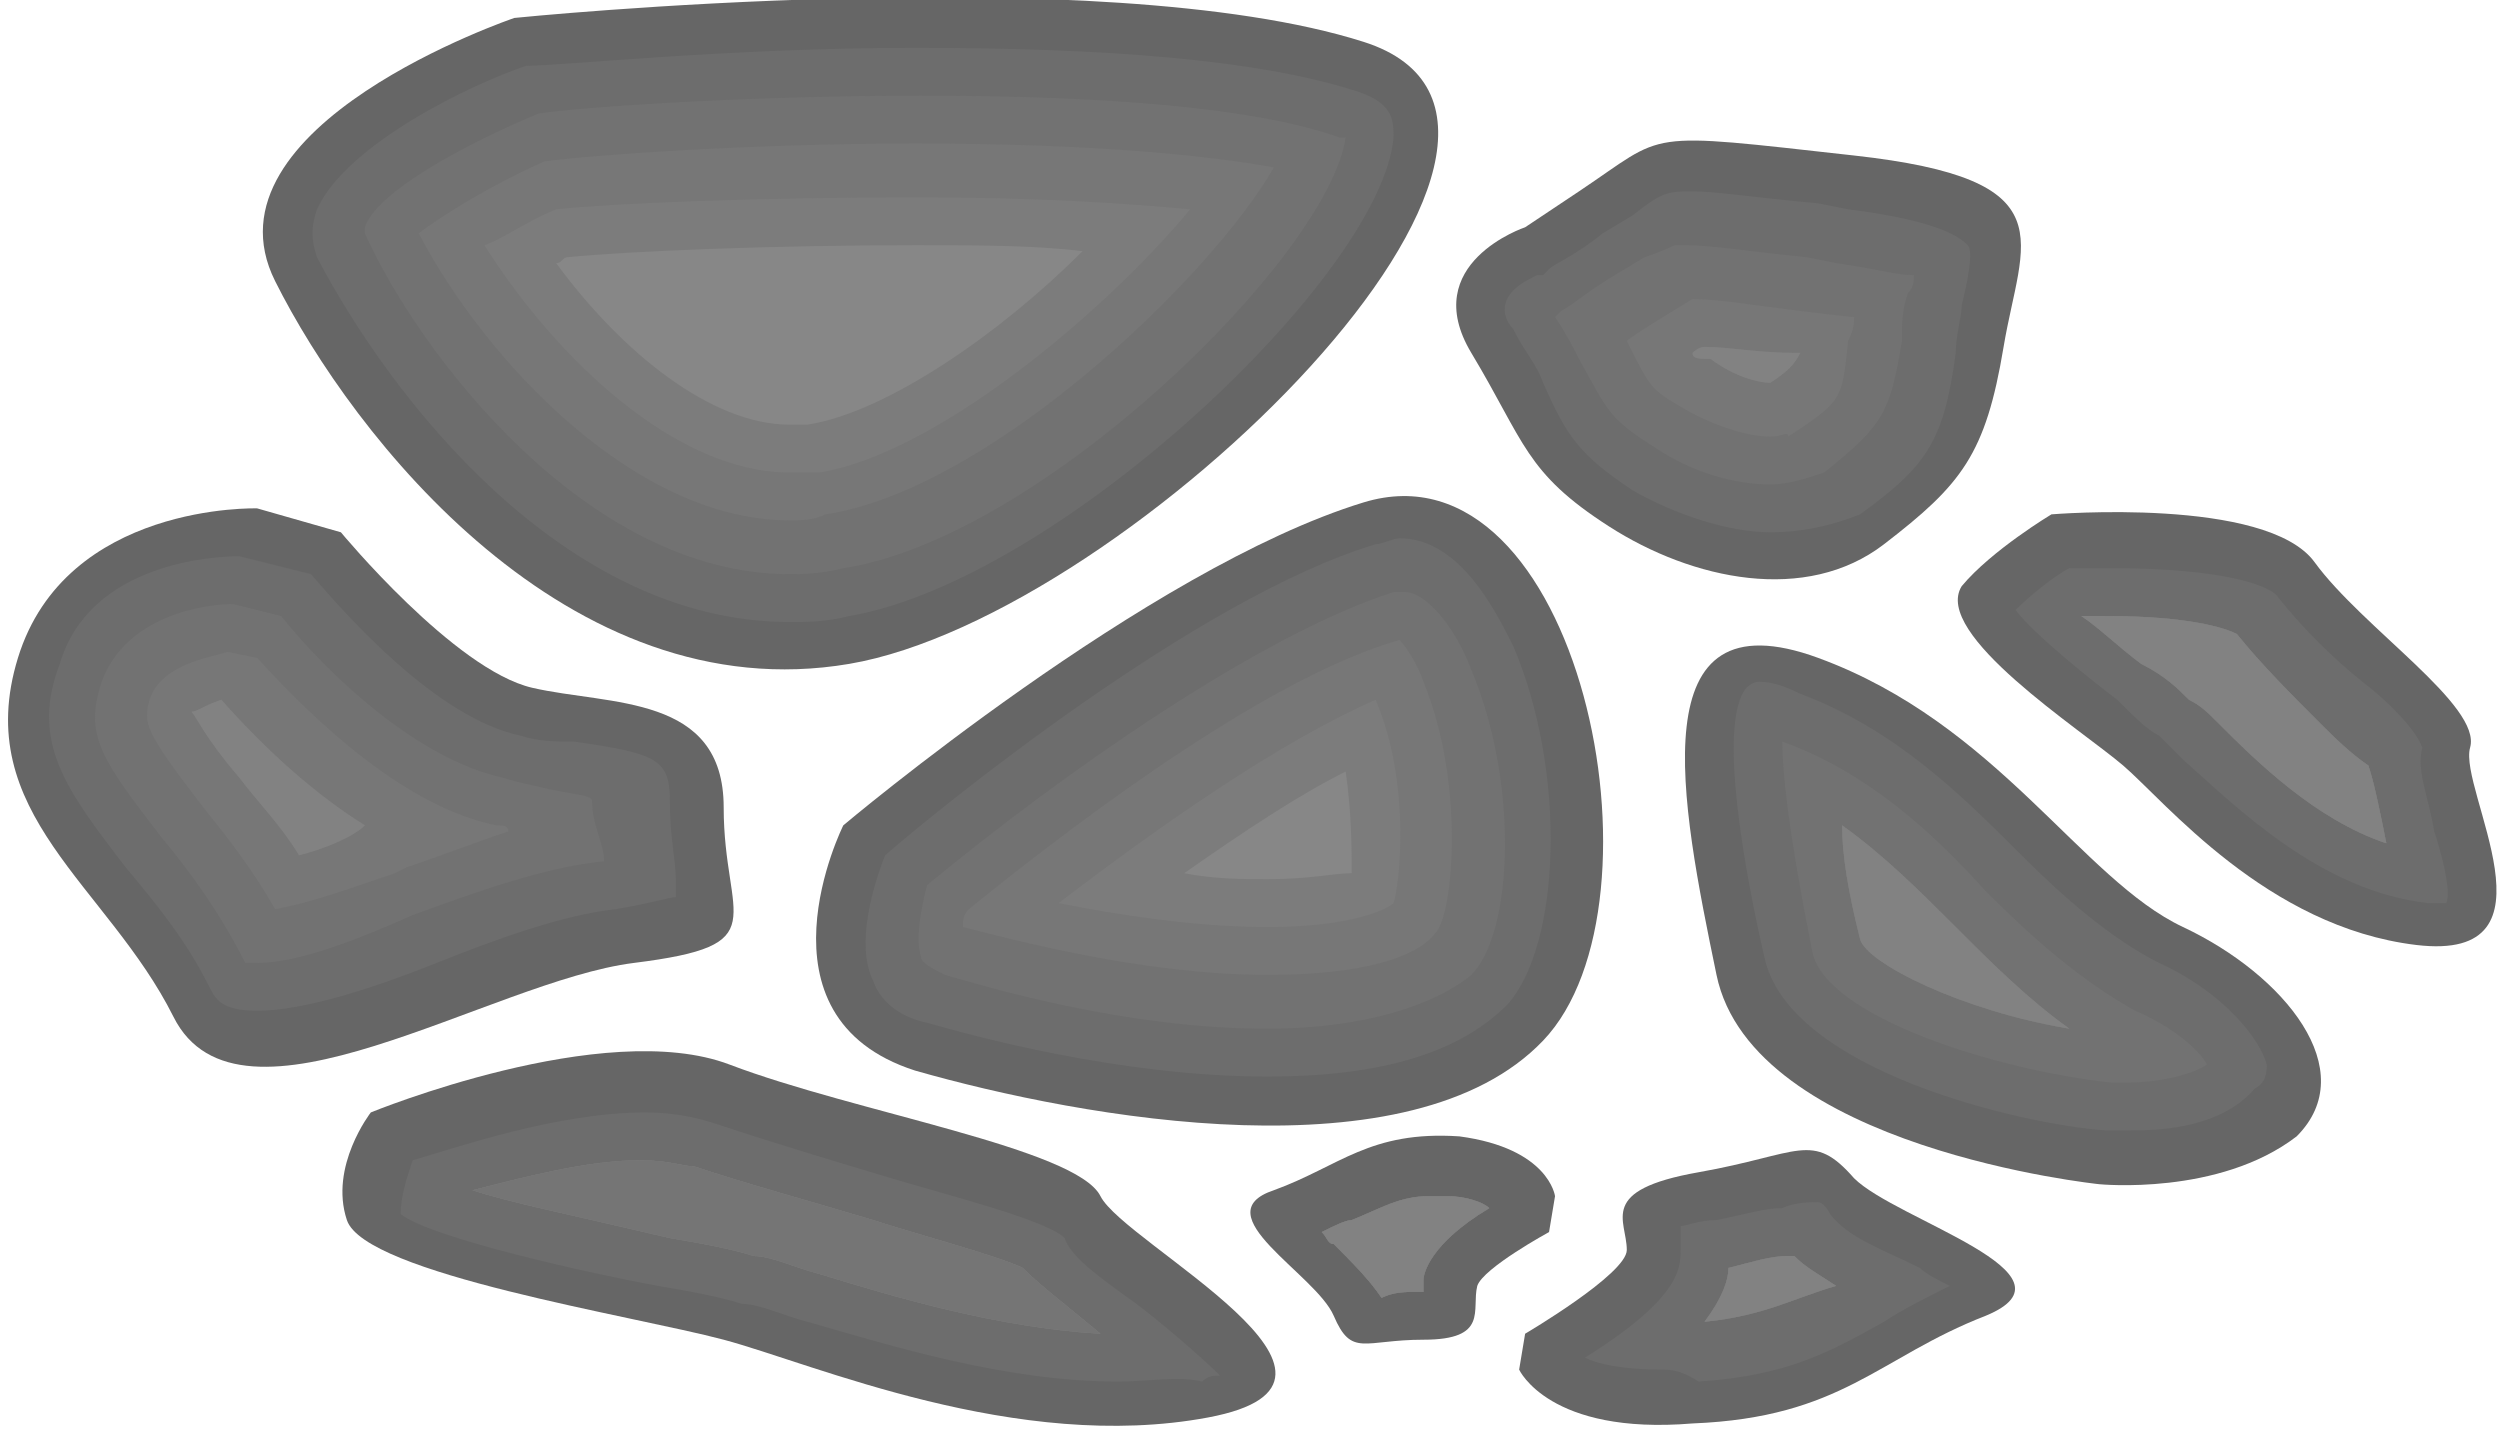
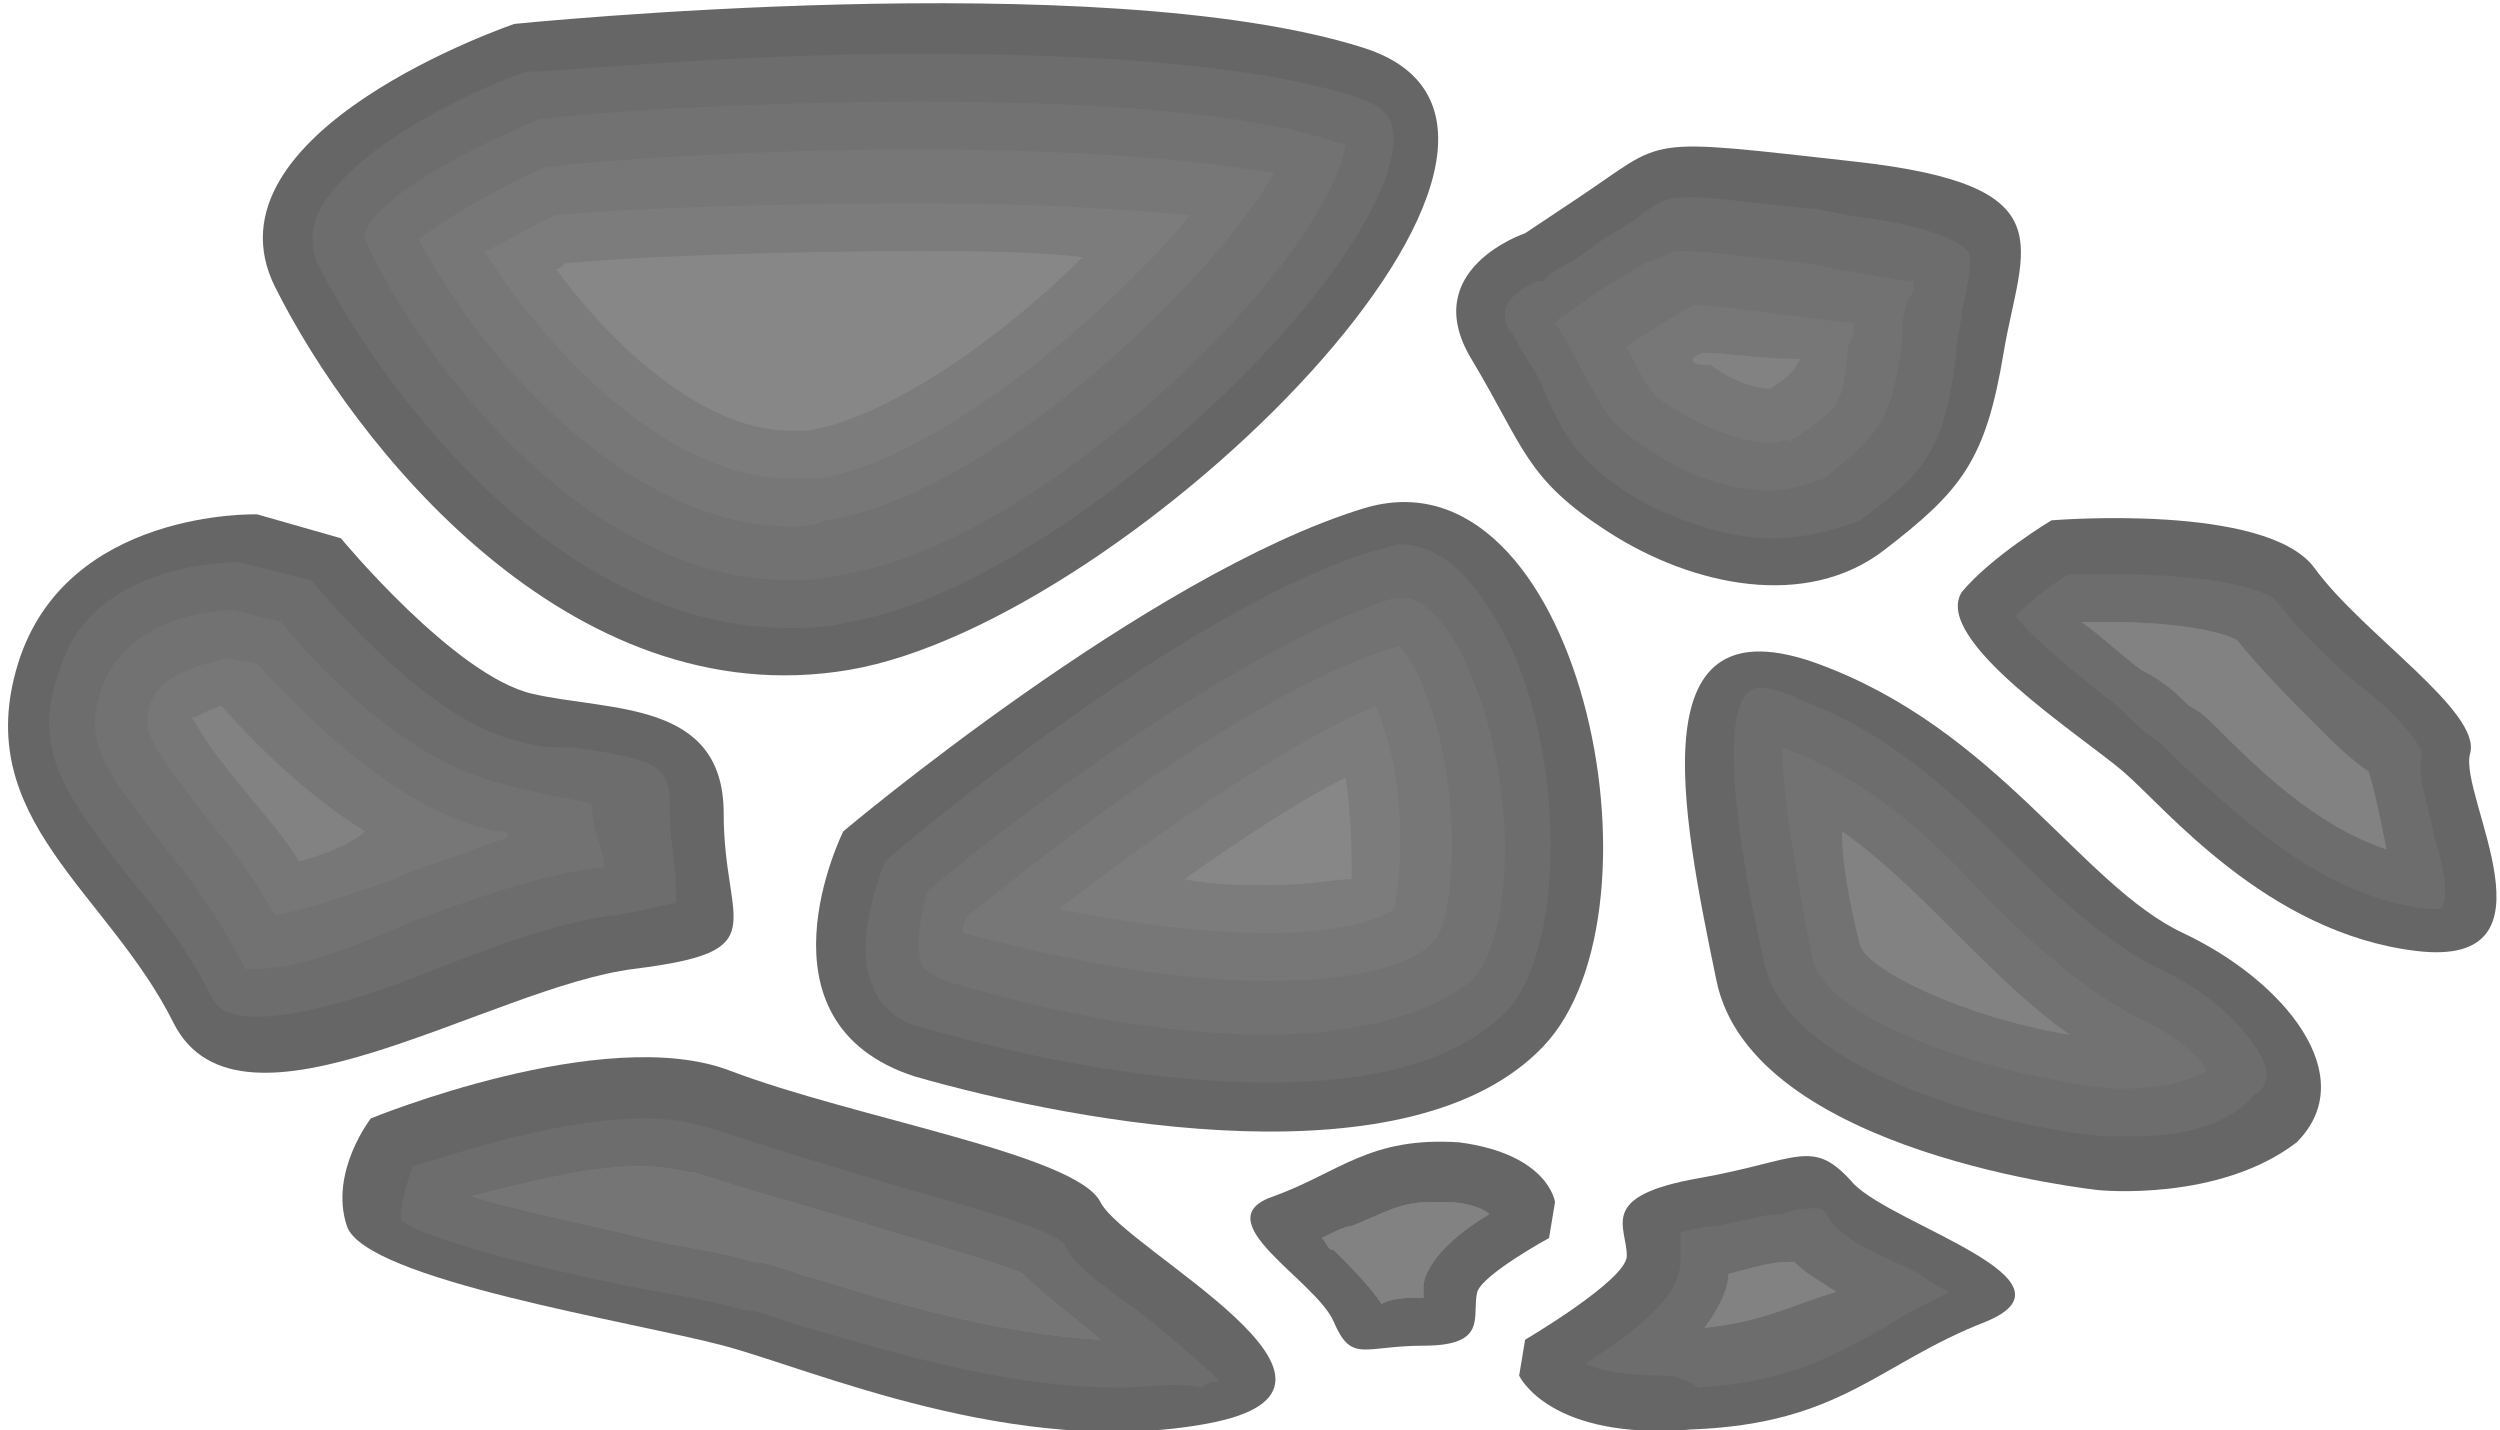
<svg xmlns="http://www.w3.org/2000/svg" version="1.1" id="Layer_1" x="0px" y="0px" width="41.8px" height="23.9px" viewBox="-410 421.1 41.8 23.9" style="enable-background:new -410 421.1 41.8 23.9;" xml:space="preserve">
  <style type="text/css">
	.st0{fill:#666666;}
	.st1{fill:#6D6D6D;}
	.st2{fill:#727272;}
	.st3{fill:#777777;}
	.st4{fill:#7C7C7C;}
	.st5{fill:#878787;}
	.st6{fill:#828282;}
	.st7{fill:#757575;}
</style>
  <g>
-     <path class="st0" d="M-401.4,421.4c0,0-5.3,1.8-4,4.4c1.3,2.6,4.9,7.2,9.6,6.4c4.7-0.8,13-9,8.6-10.4   C-391.6,420.4-401.4,421.4-401.4,421.4z" />
-     <path class="st1" d="M-396.8,431.5c-3.8,0-6.7-3.8-7.9-6.1c-0.1-0.3-0.1-0.5,0-0.8c0.5-1.1,2.6-2.1,3.5-2.4c0.6,0,3.4-0.3,6.5-0.3   c3.2,0,5.7,0.2,7.3,0.7c0.7,0.2,0.7,0.5,0.7,0.8c-0.2,2.3-5.6,7.4-9.1,8C-396.2,431.5-396.5,431.5-396.8,431.5L-396.8,431.5z" />
-     <path class="st2" d="M-396.8,430.7c-3.4,0-6.2-3.7-7.1-5.7c0-0.1,0-0.1,0-0.1c0.2-0.6,1.7-1.4,2.9-1.9c0.6-0.1,3.4-0.3,6.4-0.3   c3.1,0,5.6,0.2,7,0.7h0.1c-0.3,2-5.1,6.7-8.4,7.2C-396.3,430.7-396.6,430.7-396.8,430.7L-396.8,430.7z" />
-     <path class="st3" d="M-396.8,429.8c-2.6,0-5.1-2.7-6.2-4.8c0.4-0.3,1.2-0.8,2.1-1.2c0.7-0.1,3.4-0.3,6.2-0.3c3,0,4.9,0.2,6,0.4   c-1.1,1.9-4.8,5.4-7.5,5.8C-396.4,429.8-396.6,429.8-396.8,429.8L-396.8,429.8z" />
-     <path class="st4" d="M-396.8,429c-1.9,0-3.9-1.9-5.1-3.8c0.3-0.1,0.7-0.4,1.2-0.6c0.9-0.1,3.4-0.2,6-0.2c2.1,0,3.5,0.1,4.6,0.2   c-1.5,1.8-4.3,4.1-6.2,4.4C-396.5,429-396.6,429-396.8,429L-396.8,429z" />
-     <path class="st5" d="M-396.8,428.2c-1.3,0-2.8-1.2-3.9-2.7c0.1,0,0.1-0.1,0.2-0.1c1-0.1,3.4-0.2,5.8-0.2c1,0,2,0,2.8,0.1   c-1.4,1.4-3.3,2.7-4.6,2.9C-396.6,428.2-396.7,428.2-396.8,428.2L-396.8,428.2z" />
-     <path class="st0" d="M-395.9,434.9c0,0-1.6,3.2,1.2,4.1c2.8,0.8,8.3,1.8,10.5-0.5c2.2-2.3,0.6-10.1-3-9   C-390.8,430.6-395.9,434.9-395.9,434.9z" />
-     <path class="st1" d="M-388.8,439.1c-2.5,0-5-0.7-5.7-0.9c-0.5-0.1-0.8-0.4-0.9-0.7c-0.3-0.6,0-1.6,0.2-2.1c0.8-0.7,5.2-4.3,8.2-5.2   c0.1,0,0.3-0.1,0.4-0.1c1,0,1.6,1.2,1.9,1.8c0.9,2.1,0.8,5-0.1,6C-385.6,438.7-386.9,439.1-388.8,439.1L-388.8,439.1z" />
-     <path class="st2" d="M-388.8,438.3c-2.4,0-4.7-0.7-5.4-0.9c-0.2-0.1-0.4-0.2-0.4-0.3c-0.1-0.3,0-0.8,0.1-1.2   c2.3-1.9,5.6-4.2,7.8-4.9c0.1,0,0.1,0,0.2,0c0.3,0,0.8,0.5,1.1,1.3c0.8,1.9,0.7,4.4,0,5.1C-386,437.9-387.2,438.3-388.8,438.3   L-388.8,438.3z" />
-     <path class="st3" d="M-388.8,437.4c-2.1,0-4.3-0.6-5.1-0.8c0-0.1,0-0.2,0.1-0.3c2.1-1.7,5.1-3.9,7.2-4.5c0.1,0.1,0.3,0.4,0.4,0.7   c0.7,1.7,0.5,3.9,0.2,4.2C-386.3,437.1-387.2,437.4-388.8,437.4L-388.8,437.4z" />
-     <path class="st4" d="M-388.8,436.6c-1.2,0-2.5-0.2-3.5-0.4c1.7-1.3,3.7-2.7,5.3-3.4l0,0c0.6,1.4,0.4,3.1,0.3,3.4   C-386.8,436.3-387.4,436.6-388.8,436.6L-388.8,436.6z" />
-     <path class="st5" d="M-388.8,435.8c-0.4,0-0.9,0-1.4-0.1c1-0.7,1.9-1.3,2.7-1.7c0.1,0.7,0.1,1.3,0.1,1.7   C-387.7,435.7-388.1,435.8-388.8,435.8L-388.8,435.8z" />
-     <path class="st0" d="M-384.5,424.9c0,0-1.8,0.6-0.9,2.1s0.9,2,2.3,2.9c1.4,0.9,3.3,1.3,4.6,0.3s1.7-1.5,2-3.3   c0.3-1.8,1.1-2.8-2.5-3.2s-3.1-0.4-4.6,0.6S-384.5,424.9-384.5,424.9z" />
-     <path class="st1" d="M-380.4,430c-0.7,0-1.6-0.3-2.3-0.7c-0.9-0.6-1.1-0.9-1.5-1.8c-0.1-0.3-0.3-0.5-0.5-0.9   c-0.1-0.1-0.2-0.3-0.1-0.5c0.1-0.2,0.3-0.3,0.5-0.4h0.1l0.1-0.1c0.1-0.1,0.4-0.2,0.9-0.6l0.5-0.3c0.5-0.4,0.6-0.4,1-0.4   c0.4,0,1,0.1,2.1,0.2l0.5,0.1c1.6,0.2,1.9,0.5,2,0.6s0,0.6-0.1,1c0,0.2-0.1,0.5-0.1,0.8c-0.2,1.5-0.5,1.9-1.6,2.7   C-379.4,429.9-379.9,430-380.4,430z" />
-     <path class="st2" d="M-380.4,429.2c-0.6,0-1.3-0.2-1.9-0.6c-0.8-0.5-0.8-0.6-1.3-1.5c-0.1-0.2-0.2-0.4-0.4-0.7l0.1-0.1   c0.2-0.1,0.4-0.3,0.9-0.6l0.5-0.3c0.3-0.1,0.5-0.2,0.5-0.2s0,0,0.2,0c0.4,0,1,0.1,2,0.2l0.5,0.1c0.7,0.1,1,0.2,1.3,0.2   c0,0.1,0,0.2-0.1,0.3c-0.1,0.3-0.1,0.5-0.1,0.8c-0.2,1.2-0.3,1.4-1.3,2.2C-379.8,429.1-380.1,429.2-380.4,429.2z" />
-     <path class="st3" d="M-380.4,428.4c-0.4,0-1-0.2-1.5-0.5c-0.5-0.3-0.5-0.3-0.9-1.1l0,0c0.1-0.1,1.1-0.7,1.1-0.7   c0.4,0,1,0.1,1.8,0.2c0,0,0.8,0.1,0.9,0.1c0,0.1,0,0.2-0.1,0.4c-0.1,1-0.1,1-1,1.6C-380.1,428.3-380.2,428.4-380.4,428.4z" />
-     <path class="st4" d="M-380.4,427.5c-0.2,0-0.6-0.1-1-0.4c-0.2,0-0.3,0-0.3-0.1c0.1-0.1,0.2-0.1,0.2-0.1c0.4,0,0.9,0.1,1.5,0.1   c0,0,0,0,0.1,0C-380,427.2-380.1,427.3-380.4,427.5z" />
-     <path class="st6" d="M-380.4,427.5c-0.2,0-0.6-0.1-1-0.4c-0.2,0-0.3,0-0.3-0.1c0.1-0.1,0.2-0.1,0.2-0.1c0.4,0,0.9,0.1,1.5,0.1   c0,0,0,0,0.1,0C-380,427.2-380.1,427.3-380.4,427.5z" />
-     <path class="st0" d="M-403.8,439.7c0,0,3.9-1.6,6-0.8c2.1,0.8,5.8,1.4,6.2,2.2s5,3.1,1.8,3.7c-3.2,0.6-6.6-0.9-8.1-1.3   c-1.5-0.4-6-1.1-6.3-2C-404.5,440.6-403.8,439.7-403.8,439.7z" />
-     <path class="st1" d="M-391.3,444.2c-1.9,0-3.8-0.6-5.2-1c-0.4-0.1-0.8-0.3-1.1-0.3c-0.3-0.1-0.8-0.2-1.4-0.3   c-1.1-0.2-3.8-0.8-4.3-1.2c0-0.3,0.1-0.6,0.2-0.9c0.7-0.2,2.4-0.8,3.9-0.8c0.5,0,0.9,0.1,1.2,0.2c0.9,0.3,1.9,0.6,2.9,0.9   c1,0.3,2.6,0.7,2.9,1c0.1,0.3,0.5,0.6,1.2,1.1c0.4,0.3,1.1,0.9,1.4,1.2c-0.1,0-0.2,0-0.3,0.1C-390.3,444.1-390.8,444.2-391.3,444.2   z" />
-     <path class="st2" d="M-391.6,443.4c-1.7-0.1-3.4-0.6-4.7-1c-0.4-0.1-0.8-0.3-1.1-0.3c-0.3-0.1-0.8-0.2-1.4-0.3   c-1.7-0.4-2.7-0.6-3.3-0.8c0.8-0.2,1.9-0.5,2.8-0.5c0.5,0,0.7,0.1,0.9,0.1c0.9,0.3,2,0.6,3,0.9c0.6,0.2,2.1,0.6,2.5,0.8   C-392.6,442.6-392.2,442.9-391.6,443.4z" />
-     <path class="st3" d="M-391.6,443.4c-1.7-0.1-3.4-0.6-4.7-1c-0.4-0.1-0.8-0.3-1.1-0.3c-0.3-0.1-0.8-0.2-1.4-0.3   c-1.7-0.4-2.7-0.6-3.3-0.8c0.8-0.2,1.9-0.5,2.8-0.5c0.5,0,0.7,0.1,0.9,0.1c0.9,0.3,2,0.6,3,0.9c0.6,0.2,2.1,0.6,2.5,0.8   C-392.6,442.6-392.2,442.9-391.6,443.4z" />
-     <path class="st4" d="M-391.6,443.4c-1.7-0.1-3.4-0.6-4.7-1c-0.4-0.1-0.8-0.3-1.1-0.3c-0.3-0.1-0.8-0.2-1.4-0.3   c-1.7-0.4-2.7-0.6-3.3-0.8c0.8-0.2,1.9-0.5,2.8-0.5c0.5,0,0.7,0.1,0.9,0.1c0.9,0.3,2,0.6,3,0.9c0.6,0.2,2.1,0.6,2.5,0.8   C-392.6,442.6-392.2,442.9-391.6,443.4z" />
-     <path class="st7" d="M-391.6,443.4c-1.7-0.1-3.4-0.6-4.7-1c-0.4-0.1-0.8-0.3-1.1-0.3c-0.3-0.1-0.8-0.2-1.4-0.3   c-1.7-0.4-2.7-0.6-3.3-0.8c0.8-0.2,1.9-0.5,2.8-0.5c0.5,0,0.7,0.1,0.9,0.1c0.9,0.3,2,0.6,3,0.9c0.6,0.2,2.1,0.6,2.5,0.8   C-392.6,442.6-392.2,442.9-391.6,443.4z" />
-     <path class="st0" d="M-404.3,430c0,0,1.9,2.3,3.2,2.6c1.3,0.3,3.2,0.1,3.2,2s0.9,2.3-1.5,2.6c-2.4,0.3-6.6,3.1-7.7,0.9   s-3.4-3.4-2.6-6c0.8-2.6,4-2.5,4-2.5L-404.3,430z" />
-     <path class="st1" d="M-405.7,438c-0.6,0-0.7-0.2-0.8-0.4c-0.4-0.8-0.9-1.4-1.4-2c-1-1.3-1.6-2.1-1.1-3.4c0.5-1.7,2.6-1.8,3-1.8   l1.2,0.3c0.6,0.7,2.1,2.4,3.5,2.7c0.3,0.1,0.6,0.1,0.9,0.1c1.4,0.2,1.6,0.3,1.6,1c0,0.6,0.1,1,0.1,1.3c0,0.1,0,0.2,0,0.3   c-0.1,0-0.4,0.1-1,0.2c-0.9,0.1-2,0.5-3,0.9S-404.9,438-405.7,438z" />
-     <path class="st2" d="M-405.7,437.2c-0.1,0-0.2,0-0.2,0c-0.4-0.8-0.9-1.5-1.4-2.1c-1-1.3-1.3-1.7-1-2.6c0.4-1.1,1.7-1.3,2.2-1.3   l0.8,0.2c0.8,1,2.3,2.4,3.7,2.7c0.3,0.1,0.4,0.1,0.8,0.2c0.5,0.1,0.7,0.1,0.7,0.2l0,0c0,0.4,0.2,0.7,0.2,1l0,0   c-1,0.1-2.1,0.5-3.2,0.9C-404,436.8-405,437.2-405.7,437.2z" />
-     <path class="st3" d="M-405.4,436.3c-0.4-0.7-0.8-1.2-1.2-1.7c-1-1.3-1-1.4-0.9-1.8c0.2-0.6,1-0.7,1.3-0.8l0.5,0.1   c1,1.1,2.5,2.5,4,2.8c0.1,0,0.2,0,0.2,0.1c-0.6,0.2-1.1,0.4-1.7,0.6l-0.2,0.1C-404,435.9-404.8,436.2-405.4,436.3z" />
-     <path class="st4" d="M-405,435.4c-0.3-0.5-0.7-0.9-1-1.3c-0.6-0.7-0.7-1-0.8-1.1c0.1,0,0.2-0.1,0.5-0.2l0,0   c0.8,0.9,1.6,1.6,2.4,2.1C-404.1,435.1-404.6,435.3-405,435.4z" />
-     <path class="st6" d="M-405,435.4c-0.3-0.5-0.7-0.9-1-1.3c-0.6-0.7-0.7-1-0.8-1.1c0.1,0,0.2-0.1,0.5-0.2l0,0   c0.8,0.9,1.6,1.6,2.4,2.1C-404.1,435.1-404.6,435.3-405,435.4z" />
-     <path class="st0" d="M-374.9,440.9c0,0-5.8-0.6-6.4-3.5c-0.6-2.9-1.3-6.4,1.7-5.3s4.4,3.7,6.1,4.5s3,2.4,1.9,3.5   C-372.9,441.1-374.9,440.9-374.9,440.9z" />
-     <path class="st1" d="M-374.4,440c-0.2,0-0.4,0-0.4,0c-1.4-0.1-5.3-1-5.7-2.9c-0.3-1.3-0.8-3.9-0.3-4.5c0,0,0.1-0.1,0.2-0.1   s0.3,0,0.7,0.2c1.6,0.6,2.7,1.7,3.7,2.7c0.7,0.7,1.5,1.4,2.3,1.8c1.1,0.5,1.7,1.3,1.8,1.7c0,0.1,0,0.3-0.2,0.4   C-372.9,440-374,440-374.4,440z" />
-     <path class="st2" d="M-374.4,439.2c-0.2,0-0.3,0-0.3,0c-1.9-0.2-4.8-1.1-5-2.2c-0.4-2-0.5-3-0.5-3.5l0,0c1.4,0.5,2.5,1.5,3.4,2.5   c0.8,0.8,1.6,1.5,2.5,2c0.7,0.3,1.1,0.7,1.2,0.9C-373.4,439.1-374,439.2-374.4,439.2z" />
-     <path class="st3" d="M-375.4,438.3c-1.8-0.3-3.4-1.1-3.5-1.5c-0.2-0.8-0.3-1.4-0.3-1.9c0.7,0.5,1.3,1.1,1.9,1.7   C-376.7,437.2-376.1,437.8-375.4,438.3z" />
-     <path class="st4" d="M-375.4,438.3c-1.8-0.3-3.4-1.1-3.5-1.5c-0.2-0.8-0.3-1.4-0.3-1.9c0.7,0.5,1.3,1.1,1.9,1.7   C-376.7,437.2-376.1,437.8-375.4,438.3z" />
-     <path class="st6" d="M-375.4,438.3c-1.8-0.3-3.4-1.1-3.5-1.5c-0.2-0.8-0.3-1.4-0.3-1.9c0.7,0.5,1.3,1.1,1.9,1.7   C-376.7,437.2-376.1,437.8-375.4,438.3z" />
-     <path class="st0" d="M-375.7,429.7c0,0,3.6-0.3,4.4,0.8c0.8,1.1,2.8,2.4,2.6,3.1c-0.2,0.7,1.6,3.6-0.9,3.3c-2.5-0.3-4.2-2.4-4.9-3   c-0.7-0.6-3.2-2.2-2.7-3C-376.7,430.3-375.7,429.7-375.7,429.7z" />
-     <path class="st1" d="M-369.2,436.2c-0.1,0-0.1,0-0.2,0c-1.8-0.2-3.2-1.6-4.1-2.4c-0.2-0.2-0.3-0.3-0.4-0.4   c-0.2-0.1-0.4-0.3-0.7-0.6c-0.4-0.3-1.4-1.1-1.7-1.5c0.3-0.3,0.7-0.6,0.9-0.7c0.2,0,0.4,0,0.7,0c1.9,0,2.7,0.3,2.8,0.5   c0.4,0.5,0.9,1,1.4,1.4c0.4,0.3,0.9,0.8,1,1.1c-0.1,0.4,0.1,0.8,0.2,1.4c0.1,0.3,0.3,1,0.2,1.2C-369,436.2-369.1,436.2-369.2,436.2   z" />
-     <path class="st2" d="M-370.1,435.2c-1.2-0.4-2.2-1.4-2.8-2c-0.2-0.2-0.3-0.3-0.5-0.4c-0.2-0.2-0.4-0.4-0.8-0.6   c-0.4-0.3-0.7-0.6-1-0.8c0.1,0,0.3,0,0.4,0c1.4,0,2,0.2,2.2,0.3c0.4,0.5,0.9,1,1.4,1.5c0.2,0.2,0.5,0.5,0.8,0.7   C-370.3,434.2-370.2,434.7-370.1,435.2L-370.1,435.2z" />
-     <path class="st3" d="M-370.1,435.2c-1.2-0.4-2.2-1.4-2.8-2c-0.2-0.2-0.3-0.3-0.5-0.4c-0.2-0.2-0.4-0.4-0.8-0.6   c-0.4-0.3-0.7-0.6-1-0.8c0.1,0,0.3,0,0.4,0c1.4,0,2,0.2,2.2,0.3c0.4,0.5,0.9,1,1.4,1.5c0.2,0.2,0.5,0.5,0.8,0.7   C-370.3,434.2-370.2,434.7-370.1,435.2L-370.1,435.2z" />
-     <path class="st4" d="M-370.1,435.2c-1.2-0.4-2.2-1.4-2.8-2c-0.2-0.2-0.3-0.3-0.5-0.4c-0.2-0.2-0.4-0.4-0.8-0.6   c-0.4-0.3-0.7-0.6-1-0.8c0.1,0,0.3,0,0.4,0c1.4,0,2,0.2,2.2,0.3c0.4,0.5,0.9,1,1.4,1.5c0.2,0.2,0.5,0.5,0.8,0.7   C-370.3,434.2-370.2,434.7-370.1,435.2L-370.1,435.2z" />
-     <path class="st6" d="M-370.1,435.2c-1.2-0.4-2.2-1.4-2.8-2c-0.2-0.2-0.3-0.3-0.5-0.4c-0.2-0.2-0.4-0.4-0.8-0.6   c-0.4-0.3-0.7-0.6-1-0.8c0.1,0,0.3,0,0.4,0c1.4,0,2,0.2,2.2,0.3c0.4,0.5,0.9,1,1.4,1.5c0.2,0.2,0.5,0.5,0.8,0.7   C-370.3,434.2-370.2,434.7-370.1,435.2L-370.1,435.2z" />
-     <path class="st0" d="M-384.1,441.7c0,0-1.1,0.6-1.2,0.9c-0.1,0.4,0.2,0.9-0.9,0.9c-1,0-1.2,0.3-1.5-0.4c-0.3-0.7-2.2-1.7-1-2.1   c1.1-0.4,1.6-1,3.1-0.9c1.5,0.2,1.6,1,1.6,1L-384.1,441.7z" />
-     <path class="st1" d="M-386.9,442.8c-0.2-0.3-0.5-0.6-0.8-0.9c-0.1,0-0.1-0.1-0.2-0.2c0.2-0.1,0.4-0.2,0.5-0.2   c0.5-0.2,0.8-0.4,1.3-0.4c0.1,0,0.2,0,0.3,0c0.3,0,0.6,0.1,0.7,0.2c-1,0.6-1.1,1.1-1.1,1.2s0,0.2,0,0.2s0,0-0.1,0   C-386.5,442.7-386.7,442.7-386.9,442.8L-386.9,442.8z" />
-     <path class="st2" d="M-386.9,442.8c-0.2-0.3-0.5-0.6-0.8-0.9c-0.1,0-0.1-0.1-0.2-0.2c0.2-0.1,0.4-0.2,0.5-0.2   c0.5-0.2,0.8-0.4,1.3-0.4c0.1,0,0.2,0,0.3,0c0.3,0,0.6,0.1,0.7,0.2c-1,0.6-1.1,1.1-1.1,1.2s0,0.2,0,0.2s0,0-0.1,0   C-386.5,442.7-386.7,442.7-386.9,442.8L-386.9,442.8z" />
-     <path class="st3" d="M-386.9,442.8c-0.2-0.3-0.5-0.6-0.8-0.9c-0.1,0-0.1-0.1-0.2-0.2c0.2-0.1,0.4-0.2,0.5-0.2   c0.5-0.2,0.8-0.4,1.3-0.4c0.1,0,0.2,0,0.3,0c0.3,0,0.6,0.1,0.7,0.2c-1,0.6-1.1,1.1-1.1,1.2s0,0.2,0,0.2s0,0-0.1,0   C-386.5,442.7-386.7,442.7-386.9,442.8L-386.9,442.8z" />
-     <path class="st4" d="M-386.9,442.8c-0.2-0.3-0.5-0.6-0.8-0.9c-0.1,0-0.1-0.1-0.2-0.2c0.2-0.1,0.4-0.2,0.5-0.2   c0.5-0.2,0.8-0.4,1.3-0.4c0.1,0,0.2,0,0.3,0c0.3,0,0.6,0.1,0.7,0.2c-1,0.6-1.1,1.1-1.1,1.2s0,0.2,0,0.2s0,0-0.1,0   C-386.5,442.7-386.7,442.7-386.9,442.8L-386.9,442.8z" />
-     <path class="st6" d="M-386.9,442.8c-0.2-0.3-0.5-0.6-0.8-0.9c-0.1,0-0.1-0.1-0.2-0.2c0.2-0.1,0.4-0.2,0.5-0.2   c0.5-0.2,0.8-0.4,1.3-0.4c0.1,0,0.2,0,0.3,0c0.3,0,0.6,0.1,0.7,0.2c-1,0.6-1.1,1.1-1.1,1.2s0,0.2,0,0.2s0,0-0.1,0   C-386.5,442.7-386.7,442.7-386.9,442.8L-386.9,442.8z" />
-     <path class="st0" d="M-384.5,443.4c0,0,1.7-1,1.7-1.4c0-0.5-0.5-1,1.2-1.3c1.7-0.3,1.9-0.7,2.6,0.1c0.7,0.7,3.9,1.6,2.2,2.3   c-1.8,0.7-2.4,1.7-4.9,1.8c-2.4,0.2-2.9-0.9-2.9-0.9L-384.5,443.4z" />
-     <path class="st1" d="M-382.2,444c-0.7,0-1.1-0.1-1.3-0.2c1.6-1,1.6-1.5,1.6-1.8c0-0.2,0-0.3,0-0.4c0.1,0,0.3-0.1,0.6-0.1   c0.5-0.1,0.8-0.2,1.1-0.2c0.2-0.1,0.5-0.1,0.6-0.1c0,0,0.1,0,0.2,0.2c0.3,0.4,0.9,0.6,1.5,0.9c0.1,0.1,0.3,0.2,0.5,0.3   c-0.4,0.2-0.8,0.4-1.1,0.6c-0.9,0.5-1.6,0.9-3.1,1C-381.9,444-382.1,444-382.2,444z" />
-     <path class="st2" d="M-381.5,443.2c0.3-0.4,0.4-0.7,0.4-0.9c0.4-0.1,0.7-0.2,1-0.2h0.1c0.2,0.2,0.4,0.3,0.7,0.5   C-380,442.8-380.5,443.1-381.5,443.2z" />
-     <path class="st3" d="M-381.5,443.2c0.3-0.4,0.4-0.7,0.4-0.9c0.4-0.1,0.7-0.2,1-0.2h0.1c0.2,0.2,0.4,0.3,0.7,0.5   C-380,442.8-380.5,443.1-381.5,443.2z" />
-     <path class="st4" d="M-381.5,443.2c0.3-0.4,0.4-0.7,0.4-0.9c0.4-0.1,0.7-0.2,1-0.2h0.1c0.2,0.2,0.4,0.3,0.7,0.5   C-380,442.8-380.5,443.1-381.5,443.2z" />
-     <path class="st6" d="M-381.5,443.2c0.3-0.4,0.4-0.7,0.4-0.9c0.4-0.1,0.7-0.2,1-0.2h0.1c0.2,0.2,0.4,0.3,0.7,0.5   C-380,442.8-380.5,443.1-381.5,443.2z" />
+     <path class="st0" d="M-401.4,421.5c0,0-5.3,1.8-4,4.4s4.9,7.2,9.6,6.4c4.7-0.8,13-9,8.6-10.4C-391.6,420.5-401.4,421.5-401.4,421.5   z" />
+     <path class="st1" d="M-396.8,431.6c-3.8,0-6.7-3.8-7.9-6.1c-0.1-0.3-0.1-0.5,0-0.8c0.5-1.1,2.6-2.1,3.5-2.4c0.6,0,3.4-0.3,6.5-0.3   c3.2,0,5.7,0.2,7.3,0.7c0.7,0.2,0.7,0.5,0.7,0.8c-0.2,2.3-5.6,7.4-9.1,8C-396.2,431.6-396.5,431.6-396.8,431.6L-396.8,431.6z" />
+     <path class="st2" d="M-396.8,430.8c-3.4,0-6.2-3.7-7.1-5.7c0-0.1,0-0.1,0-0.1c0.2-0.6,1.7-1.4,2.9-1.9c0.6-0.1,3.4-0.3,6.4-0.3   c3.1,0,5.6,0.2,7,0.7h0.1c-0.3,2-5.1,6.7-8.4,7.2C-396.3,430.8-396.6,430.8-396.8,430.8L-396.8,430.8z" />
+     <path class="st3" d="M-396.8,429.9c-2.6,0-5.1-2.7-6.2-4.8c0.4-0.3,1.2-0.8,2.1-1.2c0.7-0.1,3.4-0.3,6.2-0.3c3,0,4.9,0.2,6,0.4   c-1.1,1.9-4.8,5.4-7.5,5.8C-396.4,429.9-396.6,429.9-396.8,429.9L-396.8,429.9z" />
+     <path class="st4" d="M-396.8,429.1c-1.9,0-3.9-1.9-5.1-3.8c0.3-0.1,0.7-0.4,1.2-0.6c0.9-0.1,3.4-0.2,6-0.2c2.1,0,3.5,0.1,4.6,0.2   c-1.5,1.8-4.3,4.1-6.2,4.4C-396.5,429.1-396.6,429.1-396.8,429.1L-396.8,429.1z" />
+     <path class="st5" d="M-396.8,428.3c-1.3,0-2.8-1.2-3.9-2.7c0.1,0,0.1-0.1,0.2-0.1c1-0.1,3.4-0.2,5.8-0.2c1,0,2,0,2.8,0.1   c-1.4,1.4-3.3,2.7-4.6,2.9C-396.6,428.3-396.7,428.3-396.8,428.3L-396.8,428.3z" />
+     <path class="st0" d="M-395.9,435c0,0-1.6,3.2,1.2,4.1c2.8,0.8,8.3,1.8,10.5-0.5s0.6-10.1-3-9S-395.9,435-395.9,435z" />
+     <path class="st1" d="M-388.8,439.2c-2.5,0-5-0.7-5.7-0.9c-0.5-0.1-0.8-0.4-0.9-0.7c-0.3-0.6,0-1.6,0.2-2.1c0.8-0.7,5.2-4.3,8.2-5.2   c0.1,0,0.3-0.1,0.4-0.1c1,0,1.6,1.2,1.9,1.8c0.9,2.1,0.8,5-0.1,6C-385.6,438.8-386.9,439.2-388.8,439.2L-388.8,439.2z" />
+     <path class="st2" d="M-388.8,438.4c-2.4,0-4.7-0.7-5.4-0.9c-0.2-0.1-0.4-0.2-0.4-0.3c-0.1-0.3,0-0.8,0.1-1.2   c2.3-1.9,5.6-4.2,7.8-4.9c0.1,0,0.1,0,0.2,0c0.3,0,0.8,0.5,1.1,1.3c0.8,1.9,0.7,4.4,0,5.1C-386,438-387.2,438.4-388.8,438.4   L-388.8,438.4z" />
+     <path class="st3" d="M-388.8,437.5c-2.1,0-4.3-0.6-5.1-0.8c0-0.1,0-0.2,0.1-0.3c2.1-1.7,5.1-3.9,7.2-4.5c0.1,0.1,0.3,0.4,0.4,0.7   c0.7,1.7,0.5,3.9,0.2,4.2C-386.3,437.2-387.2,437.5-388.8,437.5L-388.8,437.5z" />
+     <path class="st4" d="M-388.8,436.7c-1.2,0-2.5-0.2-3.5-0.4c1.7-1.3,3.7-2.7,5.3-3.4l0,0c0.6,1.4,0.4,3.1,0.3,3.4   C-386.8,436.4-387.4,436.7-388.8,436.7L-388.8,436.7z" />
+     <path class="st5" d="M-388.8,435.9c-0.4,0-0.9,0-1.4-0.1c1-0.7,1.9-1.3,2.7-1.7c0.1,0.7,0.1,1.3,0.1,1.7   C-387.7,435.8-388.1,435.9-388.8,435.9L-388.8,435.9z" />
+     <path class="st0" d="M-384.5,425c0,0-1.8,0.6-0.9,2.1s0.9,2,2.3,2.9s3.3,1.3,4.6,0.3s1.7-1.5,2-3.3s1.1-2.8-2.5-3.2   s-3.1-0.4-4.6,0.6S-384.5,425-384.5,425z" />
+     <path class="st1" d="M-380.4,430.1c-0.7,0-1.6-0.3-2.3-0.7c-0.9-0.6-1.1-0.9-1.5-1.8c-0.1-0.3-0.3-0.5-0.5-0.9   c-0.1-0.1-0.2-0.3-0.1-0.5s0.3-0.3,0.5-0.4h0.1l0.1-0.1c0.1-0.1,0.4-0.2,0.9-0.6l0.5-0.3c0.5-0.4,0.6-0.4,1-0.4s1,0.1,2.1,0.2   l0.5,0.1c1.6,0.2,1.9,0.5,2,0.6s0,0.6-0.1,1c0,0.2-0.1,0.5-0.1,0.8c-0.2,1.5-0.5,1.9-1.6,2.7C-379.4,430-379.9,430.1-380.4,430.1z" />
+     <path class="st2" d="M-380.4,429.3c-0.6,0-1.3-0.2-1.9-0.6c-0.8-0.5-0.8-0.6-1.3-1.5c-0.1-0.2-0.2-0.4-0.4-0.7l0.1-0.1   c0.2-0.1,0.4-0.3,0.9-0.6l0.5-0.3c0.3-0.1,0.5-0.2,0.5-0.2s0,0,0.2,0c0.4,0,1,0.1,2,0.2l0.5,0.1c0.7,0.1,1,0.2,1.3,0.2   c0,0.1,0,0.2-0.1,0.3c-0.1,0.3-0.1,0.5-0.1,0.8c-0.2,1.2-0.3,1.4-1.3,2.2C-379.8,429.2-380.1,429.3-380.4,429.3z" />
+     <path class="st3" d="M-380.4,428.5c-0.4,0-1-0.2-1.5-0.5s-0.5-0.3-0.9-1.1l0,0c0.1-0.1,1.1-0.7,1.1-0.7c0.4,0,1,0.1,1.8,0.2   c0,0,0.8,0.1,0.9,0.1c0,0.1,0,0.2-0.1,0.4c-0.1,1-0.1,1-1,1.6C-380.1,428.4-380.2,428.5-380.4,428.5z" />
+     <path class="st4" d="M-380.4,427.6c-0.2,0-0.6-0.1-1-0.4c-0.2,0-0.3,0-0.3-0.1c0.1-0.1,0.2-0.1,0.2-0.1c0.4,0,0.9,0.1,1.5,0.1   c0,0,0,0,0.1,0C-380,427.3-380.1,427.4-380.4,427.6z" />
+     <path class="st6" d="M-380.4,427.6c-0.2,0-0.6-0.1-1-0.4c-0.2,0-0.3,0-0.3-0.1c0.1-0.1,0.2-0.1,0.2-0.1c0.4,0,0.9,0.1,1.5,0.1   c0,0,0,0,0.1,0C-380,427.3-380.1,427.4-380.4,427.6z" />
+     <path class="st0" d="M-403.8,439.8c0,0,3.9-1.6,6-0.8c2.1,0.8,5.8,1.4,6.2,2.2s5,3.1,1.8,3.7s-6.6-0.9-8.1-1.3s-6-1.1-6.3-2   C-404.5,440.7-403.8,439.8-403.8,439.8z" />
+     <path class="st1" d="M-391.3,444.3c-1.9,0-3.8-0.6-5.2-1c-0.4-0.1-0.8-0.3-1.1-0.3c-0.3-0.1-0.8-0.2-1.4-0.3   c-1.1-0.2-3.8-0.8-4.3-1.2c0-0.3,0.1-0.6,0.2-0.9c0.7-0.2,2.4-0.8,3.9-0.8c0.5,0,0.9,0.1,1.2,0.2c0.9,0.3,1.9,0.6,2.9,0.9   s2.6,0.7,2.9,1c0.1,0.3,0.5,0.6,1.2,1.1c0.4,0.3,1.1,0.9,1.4,1.2c-0.1,0-0.2,0-0.3,0.1C-390.3,444.2-390.8,444.3-391.3,444.3z" />
+     <path class="st2" d="M-391.6,443.5c-1.7-0.1-3.4-0.6-4.7-1c-0.4-0.1-0.8-0.3-1.1-0.3c-0.3-0.1-0.8-0.2-1.4-0.3   c-1.7-0.4-2.7-0.6-3.3-0.8c0.8-0.2,1.9-0.5,2.8-0.5c0.5,0,0.7,0.1,0.9,0.1c0.9,0.3,2,0.6,3,0.9c0.6,0.2,2.1,0.6,2.5,0.8   C-392.6,442.7-392.2,443-391.6,443.5z" />
+     <path class="st3" d="M-391.6,443.5c-1.7-0.1-3.4-0.6-4.7-1c-0.4-0.1-0.8-0.3-1.1-0.3c-0.3-0.1-0.8-0.2-1.4-0.3   c-1.7-0.4-2.7-0.6-3.3-0.8c0.8-0.2,1.9-0.5,2.8-0.5c0.5,0,0.7,0.1,0.9,0.1c0.9,0.3,2,0.6,3,0.9c0.6,0.2,2.1,0.6,2.5,0.8   C-392.6,442.7-392.2,443-391.6,443.5z" />
+     <path class="st4" d="M-391.6,443.5c-1.7-0.1-3.4-0.6-4.7-1c-0.4-0.1-0.8-0.3-1.1-0.3c-0.3-0.1-0.8-0.2-1.4-0.3   c-1.7-0.4-2.7-0.6-3.3-0.8c0.8-0.2,1.9-0.5,2.8-0.5c0.5,0,0.7,0.1,0.9,0.1c0.9,0.3,2,0.6,3,0.9c0.6,0.2,2.1,0.6,2.5,0.8   C-392.6,442.7-392.2,443-391.6,443.5z" />
+     <path class="st7" d="M-391.6,443.5c-1.7-0.1-3.4-0.6-4.7-1c-0.4-0.1-0.8-0.3-1.1-0.3c-0.3-0.1-0.8-0.2-1.4-0.3   c-1.7-0.4-2.7-0.6-3.3-0.8c0.8-0.2,1.9-0.5,2.8-0.5c0.5,0,0.7,0.1,0.9,0.1c0.9,0.3,2,0.6,3,0.9c0.6,0.2,2.1,0.6,2.5,0.8   C-392.6,442.7-392.2,443-391.6,443.5z" />
+     <path class="st0" d="M-404.3,430.1c0,0,1.9,2.3,3.2,2.6c1.3,0.3,3.2,0.1,3.2,2s0.9,2.3-1.5,2.6c-2.4,0.3-6.6,3.1-7.7,0.9   s-3.4-3.4-2.6-6s4-2.5,4-2.5L-404.3,430.1z" />
+     <path class="st1" d="M-405.7,438.1c-0.6,0-0.7-0.2-0.8-0.4c-0.4-0.8-0.9-1.4-1.4-2c-1-1.3-1.6-2.1-1.1-3.4c0.5-1.7,2.6-1.8,3-1.8   l1.2,0.3c0.6,0.7,2.1,2.4,3.5,2.7c0.3,0.1,0.6,0.1,0.9,0.1c1.4,0.2,1.6,0.3,1.6,1c0,0.6,0.1,1,0.1,1.3c0,0.1,0,0.2,0,0.3   c-0.1,0-0.4,0.1-1,0.2c-0.9,0.1-2,0.5-3,0.9S-404.9,438.1-405.7,438.1z" />
+     <path class="st2" d="M-405.7,437.3c-0.1,0-0.2,0-0.2,0c-0.4-0.8-0.9-1.5-1.4-2.1c-1-1.3-1.3-1.7-1-2.6c0.4-1.1,1.7-1.3,2.2-1.3   l0.8,0.2c0.8,1,2.3,2.4,3.7,2.7c0.3,0.1,0.4,0.1,0.8,0.2c0.5,0.1,0.7,0.1,0.7,0.2l0,0c0,0.4,0.2,0.7,0.2,1l0,0   c-1,0.1-2.1,0.5-3.2,0.9C-404,436.9-405,437.3-405.7,437.3z" />
+     <path class="st3" d="M-405.4,436.4c-0.4-0.7-0.8-1.2-1.2-1.7c-1-1.3-1-1.4-0.9-1.8c0.2-0.6,1-0.7,1.3-0.8l0.5,0.1   c1,1.1,2.5,2.5,4,2.8c0.1,0,0.2,0,0.2,0.1c-0.6,0.2-1.1,0.4-1.7,0.6l-0.2,0.1C-404,436-404.8,436.3-405.4,436.4z" />
+     <path class="st4" d="M-405,435.5c-0.3-0.5-0.7-0.9-1-1.3c-0.6-0.7-0.7-1-0.8-1.1c0.1,0,0.2-0.1,0.5-0.2l0,0   c0.8,0.9,1.6,1.6,2.4,2.1C-404.1,435.2-404.6,435.4-405,435.5z" />
+     <path class="st6" d="M-405,435.5c-0.3-0.5-0.7-0.9-1-1.3c-0.6-0.7-0.7-1-0.8-1.1c0.1,0,0.2-0.1,0.5-0.2l0,0   c0.8,0.9,1.6,1.6,2.4,2.1C-404.1,435.2-404.6,435.4-405,435.5z" />
+     <path class="st0" d="M-374.9,441c0,0-5.8-0.6-6.4-3.5s-1.3-6.4,1.7-5.3s4.4,3.7,6.1,4.5s3,2.4,1.9,3.5   C-372.9,441.2-374.9,441-374.9,441z" />
+     <path class="st1" d="M-374.4,440.1c-0.2,0-0.4,0-0.4,0c-1.4-0.1-5.3-1-5.7-2.9c-0.3-1.3-0.8-3.9-0.3-4.5c0,0,0.1-0.1,0.2-0.1   s0.3,0,0.7,0.2c1.6,0.6,2.7,1.7,3.7,2.7c0.7,0.7,1.5,1.4,2.3,1.8c1.1,0.5,1.7,1.3,1.8,1.7c0,0.1,0,0.3-0.2,0.4   C-372.9,440.1-374,440.1-374.4,440.1z" />
+     <path class="st2" d="M-374.4,439.3c-0.2,0-0.3,0-0.3,0c-1.9-0.2-4.8-1.1-5-2.2c-0.4-2-0.5-3-0.5-3.5l0,0c1.4,0.5,2.5,1.5,3.4,2.5   c0.8,0.8,1.6,1.5,2.5,2c0.7,0.3,1.1,0.7,1.2,0.9C-373.4,439.2-374,439.3-374.4,439.3z" />
+     <path class="st3" d="M-375.4,438.4c-1.8-0.3-3.4-1.1-3.5-1.5c-0.2-0.8-0.3-1.4-0.3-1.9c0.7,0.5,1.3,1.1,1.9,1.7   C-376.7,437.3-376.1,437.9-375.4,438.4z" />
+     <path class="st4" d="M-375.4,438.4c-1.8-0.3-3.4-1.1-3.5-1.5c-0.2-0.8-0.3-1.4-0.3-1.9c0.7,0.5,1.3,1.1,1.9,1.7   C-376.7,437.3-376.1,437.9-375.4,438.4z" />
+     <path class="st6" d="M-375.4,438.4c-1.8-0.3-3.4-1.1-3.5-1.5c-0.2-0.8-0.3-1.4-0.3-1.9c0.7,0.5,1.3,1.1,1.9,1.7   C-376.7,437.3-376.1,437.9-375.4,438.4z" />
+     <path class="st0" d="M-375.7,429.8c0,0,3.6-0.3,4.4,0.8c0.8,1.1,2.8,2.4,2.6,3.1c-0.2,0.7,1.6,3.6-0.9,3.3c-2.5-0.3-4.2-2.4-4.9-3   c-0.7-0.6-3.2-2.2-2.7-3C-376.7,430.4-375.7,429.8-375.7,429.8z" />
+     <path class="st1" d="M-369.2,436.3c-0.1,0-0.1,0-0.2,0c-1.8-0.2-3.2-1.6-4.1-2.4c-0.2-0.2-0.3-0.3-0.4-0.4   c-0.2-0.1-0.4-0.3-0.7-0.6c-0.4-0.3-1.4-1.1-1.7-1.5c0.3-0.3,0.7-0.6,0.9-0.7c0.2,0,0.4,0,0.7,0c1.9,0,2.7,0.3,2.8,0.5   c0.4,0.5,0.9,1,1.4,1.4c0.4,0.3,0.9,0.8,1,1.1c-0.1,0.4,0.1,0.8,0.2,1.4C-369.2,435.4-369,436.1-369.2,436.3   C-369,436.3-369.1,436.3-369.2,436.3z" />
+     <path class="st2" d="M-370.1,435.3c-1.2-0.4-2.2-1.4-2.8-2c-0.2-0.2-0.3-0.3-0.5-0.4c-0.2-0.2-0.4-0.4-0.8-0.6   c-0.4-0.3-0.7-0.6-1-0.8c0.1,0,0.3,0,0.4,0c1.4,0,2,0.2,2.2,0.3c0.4,0.5,0.9,1,1.4,1.5c0.2,0.2,0.5,0.5,0.8,0.7   C-370.3,434.3-370.2,434.8-370.1,435.3L-370.1,435.3z" />
+     <path class="st3" d="M-370.1,435.3c-1.2-0.4-2.2-1.4-2.8-2c-0.2-0.2-0.3-0.3-0.5-0.4c-0.2-0.2-0.4-0.4-0.8-0.6   c-0.4-0.3-0.7-0.6-1-0.8c0.1,0,0.3,0,0.4,0c1.4,0,2,0.2,2.2,0.3c0.4,0.5,0.9,1,1.4,1.5c0.2,0.2,0.5,0.5,0.8,0.7   C-370.3,434.3-370.2,434.8-370.1,435.3L-370.1,435.3z" />
+     <path class="st4" d="M-370.1,435.3c-1.2-0.4-2.2-1.4-2.8-2c-0.2-0.2-0.3-0.3-0.5-0.4c-0.2-0.2-0.4-0.4-0.8-0.6   c-0.4-0.3-0.7-0.6-1-0.8c0.1,0,0.3,0,0.4,0c1.4,0,2,0.2,2.2,0.3c0.4,0.5,0.9,1,1.4,1.5c0.2,0.2,0.5,0.5,0.8,0.7   C-370.3,434.3-370.2,434.8-370.1,435.3L-370.1,435.3z" />
+     <path class="st6" d="M-370.1,435.3c-1.2-0.4-2.2-1.4-2.8-2c-0.2-0.2-0.3-0.3-0.5-0.4c-0.2-0.2-0.4-0.4-0.8-0.6   c-0.4-0.3-0.7-0.6-1-0.8c0.1,0,0.3,0,0.4,0c1.4,0,2,0.2,2.2,0.3c0.4,0.5,0.9,1,1.4,1.5c0.2,0.2,0.5,0.5,0.8,0.7   C-370.3,434.3-370.2,434.8-370.1,435.3L-370.1,435.3z" />
+     <path class="st0" d="M-384.1,441.8c0,0-1.1,0.6-1.2,0.9c-0.1,0.4,0.2,0.9-0.9,0.9c-1,0-1.2,0.3-1.5-0.4c-0.3-0.7-2.2-1.7-1-2.1   c1.1-0.4,1.6-1,3.1-0.9c1.5,0.2,1.6,1,1.6,1L-384.1,441.8z" />
+     <path class="st1" d="M-386.9,442.9c-0.2-0.3-0.5-0.6-0.8-0.9c-0.1,0-0.1-0.1-0.2-0.2c0.2-0.1,0.4-0.2,0.5-0.2   c0.5-0.2,0.8-0.4,1.3-0.4c0.1,0,0.2,0,0.3,0c0.3,0,0.6,0.1,0.7,0.2c-1,0.6-1.1,1.1-1.1,1.2s0,0.2,0,0.2s0,0-0.1,0   C-386.5,442.8-386.7,442.8-386.9,442.9L-386.9,442.9z" />
+     <path class="st2" d="M-386.9,442.9c-0.2-0.3-0.5-0.6-0.8-0.9c-0.1,0-0.1-0.1-0.2-0.2c0.2-0.1,0.4-0.2,0.5-0.2   c0.5-0.2,0.8-0.4,1.3-0.4c0.1,0,0.2,0,0.3,0c0.3,0,0.6,0.1,0.7,0.2c-1,0.6-1.1,1.1-1.1,1.2s0,0.2,0,0.2s0,0-0.1,0   C-386.5,442.8-386.7,442.8-386.9,442.9L-386.9,442.9z" />
+     <path class="st3" d="M-386.9,442.9c-0.2-0.3-0.5-0.6-0.8-0.9c-0.1,0-0.1-0.1-0.2-0.2c0.2-0.1,0.4-0.2,0.5-0.2   c0.5-0.2,0.8-0.4,1.3-0.4c0.1,0,0.2,0,0.3,0c0.3,0,0.6,0.1,0.7,0.2c-1,0.6-1.1,1.1-1.1,1.2s0,0.2,0,0.2s0,0-0.1,0   C-386.5,442.8-386.7,442.8-386.9,442.9L-386.9,442.9z" />
+     <path class="st4" d="M-386.9,442.9c-0.2-0.3-0.5-0.6-0.8-0.9c-0.1,0-0.1-0.1-0.2-0.2c0.2-0.1,0.4-0.2,0.5-0.2   c0.5-0.2,0.8-0.4,1.3-0.4c0.1,0,0.2,0,0.3,0c0.3,0,0.6,0.1,0.7,0.2c-1,0.6-1.1,1.1-1.1,1.2s0,0.2,0,0.2s0,0-0.1,0   C-386.5,442.8-386.7,442.8-386.9,442.9L-386.9,442.9z" />
+     <path class="st6" d="M-386.9,442.9c-0.2-0.3-0.5-0.6-0.8-0.9c-0.1,0-0.1-0.1-0.2-0.2c0.2-0.1,0.4-0.2,0.5-0.2   c0.5-0.2,0.8-0.4,1.3-0.4c0.1,0,0.2,0,0.3,0c0.3,0,0.6,0.1,0.7,0.2c-1,0.6-1.1,1.1-1.1,1.2s0,0.2,0,0.2s0,0-0.1,0   C-386.5,442.8-386.7,442.8-386.9,442.9L-386.9,442.9z" />
+     <path class="st0" d="M-384.5,443.5c0,0,1.7-1,1.7-1.4c0-0.5-0.5-1,1.2-1.3s1.9-0.7,2.6,0.1c0.7,0.7,3.9,1.6,2.2,2.3   c-1.8,0.7-2.4,1.7-4.9,1.8c-2.4,0.2-2.9-0.9-2.9-0.9L-384.5,443.5z" />
+     <path class="st1" d="M-382.2,444.1c-0.7,0-1.1-0.1-1.3-0.2c1.6-1,1.6-1.5,1.6-1.8c0-0.2,0-0.3,0-0.4c0.1,0,0.3-0.1,0.6-0.1   c0.5-0.1,0.8-0.2,1.1-0.2c0.2-0.1,0.5-0.1,0.6-0.1c0,0,0.1,0,0.2,0.2c0.3,0.4,0.9,0.6,1.5,0.9c0.1,0.1,0.3,0.2,0.5,0.3   c-0.4,0.2-0.8,0.4-1.1,0.6c-0.9,0.5-1.6,0.9-3.1,1C-381.9,444.1-382.1,444.1-382.2,444.1z" />
+     <path class="st2" d="M-381.5,443.3c0.3-0.4,0.4-0.7,0.4-0.9c0.4-0.1,0.7-0.2,1-0.2h0.1c0.2,0.2,0.4,0.3,0.7,0.5   C-380,442.9-380.5,443.2-381.5,443.3z" />
+     <path class="st3" d="M-381.5,443.3c0.3-0.4,0.4-0.7,0.4-0.9c0.4-0.1,0.7-0.2,1-0.2h0.1c0.2,0.2,0.4,0.3,0.7,0.5   C-380,442.9-380.5,443.2-381.5,443.3z" />
+     <path class="st4" d="M-381.5,443.3c0.3-0.4,0.4-0.7,0.4-0.9c0.4-0.1,0.7-0.2,1-0.2h0.1c0.2,0.2,0.4,0.3,0.7,0.5   C-380,442.9-380.5,443.2-381.5,443.3z" />
+     <path class="st6" d="M-381.5,443.3c0.3-0.4,0.4-0.7,0.4-0.9c0.4-0.1,0.7-0.2,1-0.2h0.1c0.2,0.2,0.4,0.3,0.7,0.5   C-380,442.9-380.5,443.2-381.5,443.3z" />
  </g>
</svg>
